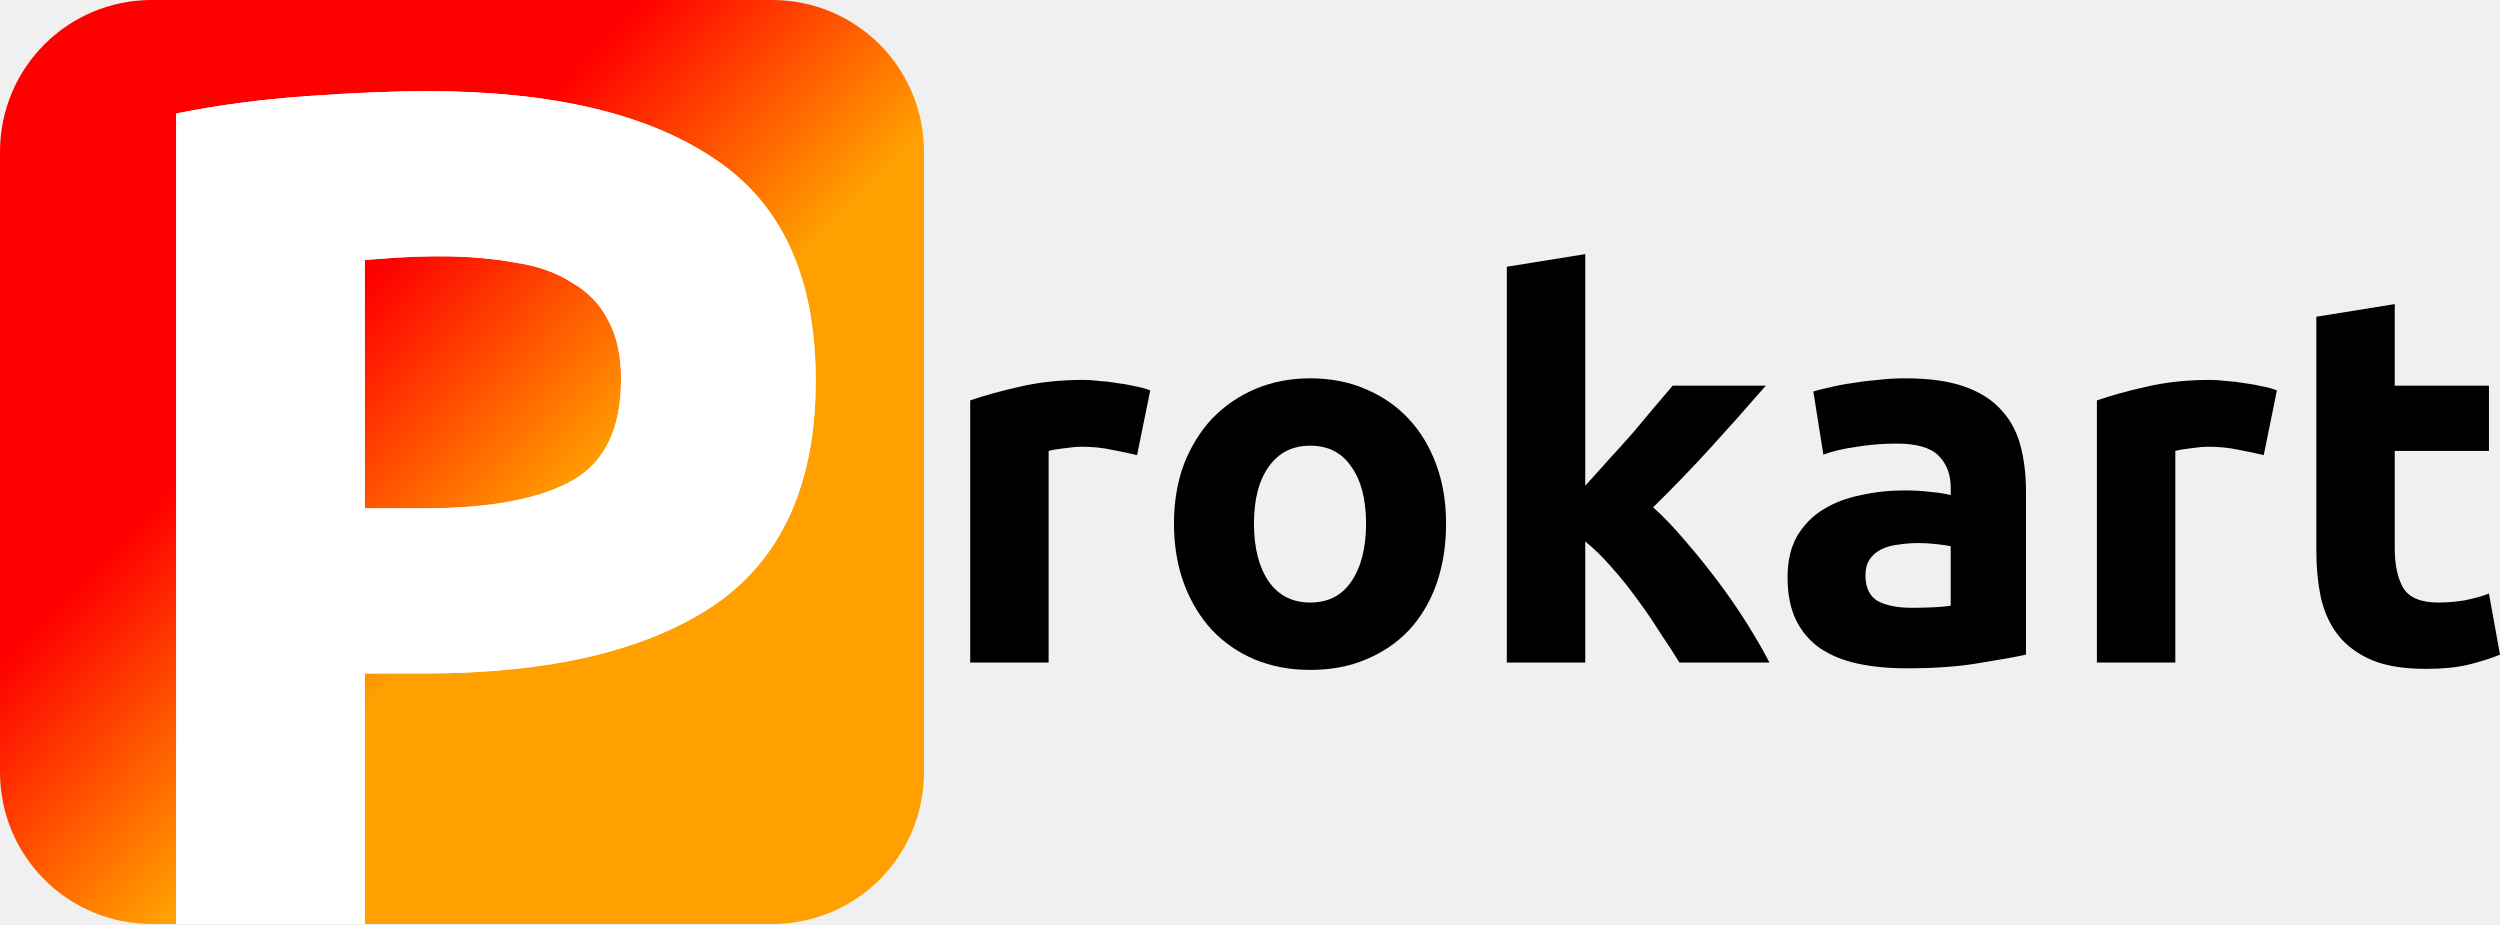
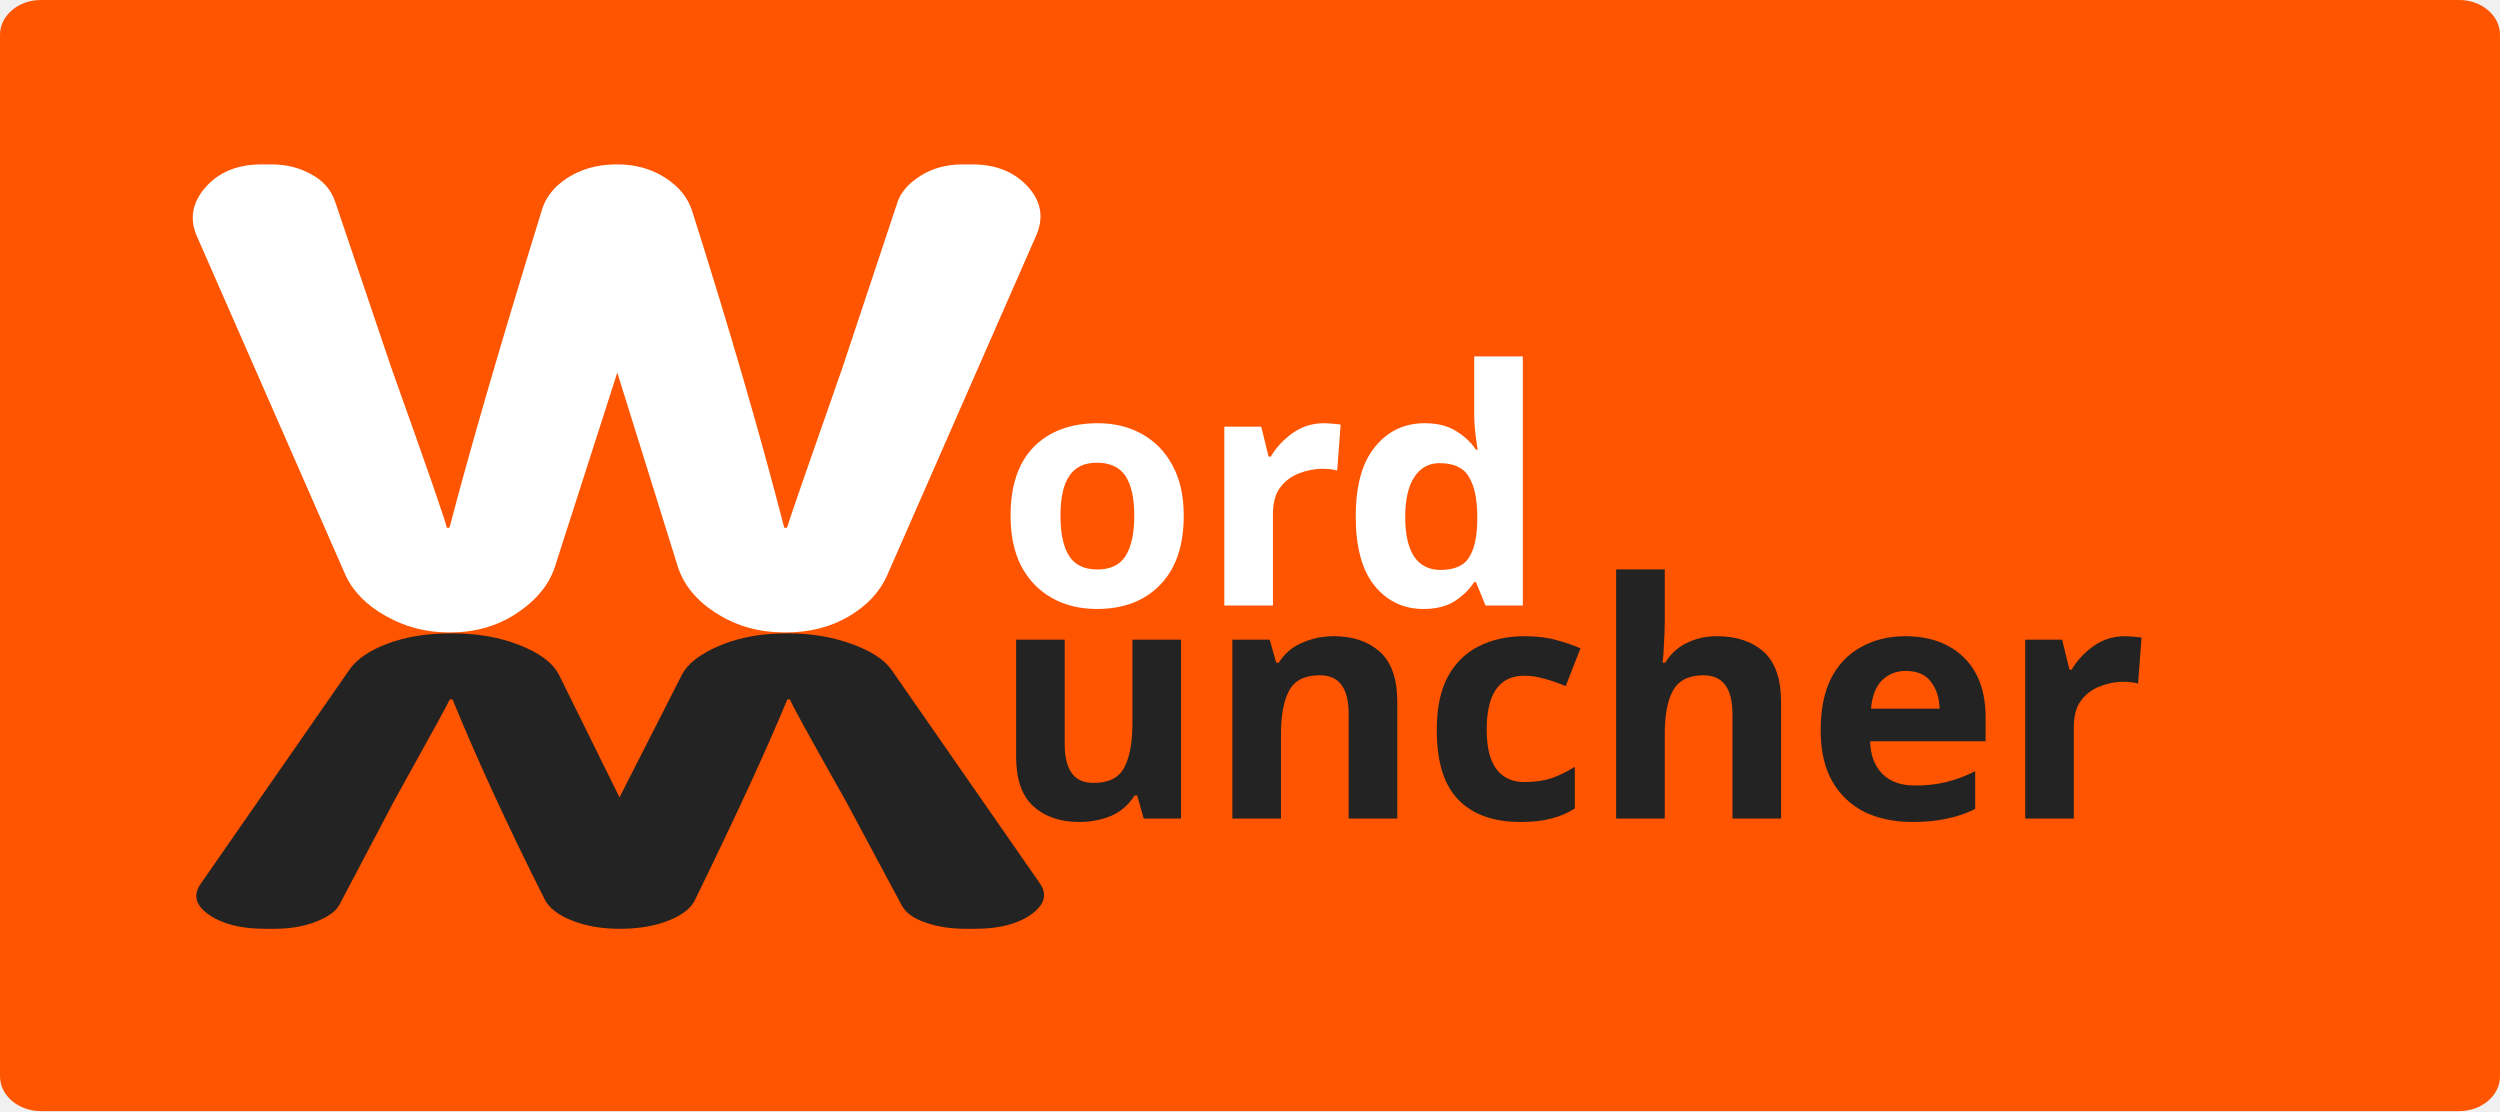
- <svg xmlns="http://www.w3.org/2000/svg" xmlns:xlink="http://www.w3.org/1999/xlink" width="108.224mm" height="40mm" viewBox="0 0 108.224 40" version="1.1" id="svg827">
-   <defs id="defs821">
-     <linearGradient xlink:href="#linearGradient839" id="linearGradient890" x1="404.465" y1="227.039" x2="438.974" y2="260.273" gradientUnits="userSpaceOnUse" gradientTransform="matrix(0.2645833,0,0,0.2645833,-92.14114,210.381)" />
-     <linearGradient id="linearGradient839">
-       <stop style="stop-color:#ff0000;stop-opacity:1" offset="0" id="stop835" />
-       <stop style="stop-color:#ffa000;stop-opacity:1" offset="1" id="stop837" />
-     </linearGradient>
+ <svg xmlns="http://www.w3.org/2000/svg" width="90mm" height="40mm" viewBox="0 0 90 40" version="1.1" id="svg5">
+   <defs id="defs2">
+     <rect x="253.749" y="108.387" width="41.716" height="45.353" id="rect88972" />
+     <rect x="30.803" y="363.953" width="166.145" height="185.232" id="rect6860" />
  </defs>
-   <g id="layer1" transform="translate(0,-257)">
-     <path style="fill:url(#linearGradient890);fill-opacity:1;fill-rule:nonzero;stroke:none;stroke-width:0.286;stroke-miterlimit:4;stroke-dasharray:none;stroke-opacity:1" d="M 6.578,257 C 2.934,257 0,259.933 0,263.578 v 26.844 C 0,294.066 2.934,297 6.578,297 h 1.049 v -35.086 c 1.779,-0.358 3.664,-0.609 5.652,-0.752 1.989,-0.143 3.733,-0.215 5.233,-0.215 5.408,0 9.56,0.986 12.456,2.956 2.896,1.935 4.344,5.124 4.344,9.567 0,4.479 -1.465,7.722 -4.396,9.729 -2.931,1.971 -7.118,2.956 -12.561,2.956 H 15.791 V 297 h 17.631 c 3.644,0 6.578,-2.934 6.578,-6.578 v -26.844 c 0,-3.644 -2.934,-6.578 -6.578,-6.578 z M 19.036,268.095 c -0.593,0 -1.186,0.018 -1.779,0.054 -0.558,0.036 -1.047,0.072 -1.466,0.107 v 10.75 h 2.564 c 2.826,0 4.955,-0.395 6.385,-1.183 1.431,-0.788 2.146,-2.257 2.146,-4.407 0,-1.039 -0.192,-1.899 -0.576,-2.58 -0.349,-0.681 -0.873,-1.218 -1.57,-1.612 -0.663,-0.43 -1.483,-0.717 -2.46,-0.86 -0.977,-0.179 -2.058,-0.269 -3.245,-0.269 z" id="rect870" />
-     <g aria-label="rokart" transform="matrix(0.2670095,0,0,0.2670095,-11.56635,124.3446)" style="font-style:normal;font-weight:normal;font-size:40px;line-height:1.25;font-family:sans-serif;letter-spacing:0px;word-spacing:0px;fill:#000000;fill-opacity:1;stroke:none" id="flowRoot1399">
-       <path d="m 227.667,570.613 q -1.707,-0.427 -4.011,-0.853 -2.304,-0.512 -4.949,-0.512 -1.195,0 -2.901,0.256 -1.621,0.171 -2.475,0.427 v 34.304 h -12.715 v -42.496 q 3.413,-1.195 8.021,-2.219 4.693,-1.109 10.411,-1.109 1.024,0 2.475,0.171 1.451,0.085 2.901,0.341 1.451,0.171 2.901,0.512 1.451,0.256 2.475,0.683 z" style="font-style:normal;font-variant:normal;font-weight:bold;font-stretch:normal;font-size:85.333px;font-family:Ubuntu;-inkscape-font-specification:Ubuntu;fill:#000000" id="path834" />
-       <path d="m 277.767,581.707 q 0,5.291 -1.536,9.728 -1.536,4.352 -4.437,7.509 -2.901,3.072 -6.997,4.779 -4.011,1.707 -9.045,1.707 -4.949,0 -9.045,-1.707 -4.011,-1.707 -6.912,-4.779 -2.901,-3.157 -4.523,-7.509 -1.621,-4.437 -1.621,-9.728 0,-5.291 1.621,-9.643 1.707,-4.352 4.608,-7.424 2.987,-3.072 6.997,-4.779 4.096,-1.707 8.875,-1.707 4.864,0 8.875,1.707 4.096,1.707 6.997,4.779 2.901,3.072 4.523,7.424 1.621,4.352 1.621,9.643 z m -12.971,0 q 0,-5.888 -2.389,-9.216 -2.304,-3.413 -6.656,-3.413 -4.352,0 -6.741,3.413 -2.389,3.328 -2.389,9.216 0,5.888 2.389,9.387 2.389,3.413 6.741,3.413 4.352,0 6.656,-3.413 2.389,-3.499 2.389,-9.387 z" style="font-style:normal;font-variant:normal;font-weight:bold;font-stretch:normal;font-size:85.333px;font-family:Ubuntu;-inkscape-font-specification:Ubuntu;fill:#000000" id="path836" />
-       <path d="m 300.331,575.563 q 1.877,-2.048 3.84,-4.267 2.048,-2.219 3.925,-4.352 1.877,-2.219 3.499,-4.181 1.707,-1.963 2.901,-3.413 h 15.104 q -4.523,5.205 -8.875,9.984 -4.267,4.693 -9.387,9.728 2.56,2.304 5.291,5.547 2.731,3.157 5.291,6.571 2.56,3.413 4.693,6.827 2.133,3.413 3.584,6.229 h -14.592 q -1.365,-2.219 -3.157,-4.864 -1.707,-2.731 -3.669,-5.376 -1.963,-2.731 -4.181,-5.205 -2.133,-2.475 -4.267,-4.181 v 19.627 h -12.715 v -64.171 l 12.715,-2.048 z" style="font-style:normal;font-variant:normal;font-weight:bold;font-stretch:normal;font-size:85.333px;font-family:Ubuntu;-inkscape-font-specification:Ubuntu;fill:#000000" id="path838" />
-       <path d="m 353.268,595.36 q 1.877,0 3.584,-0.085 1.707,-0.085 2.731,-0.256 v -9.643 q -0.768,-0.171 -2.304,-0.341 -1.536,-0.171 -2.816,-0.171 -1.792,0 -3.413,0.256 -1.536,0.171 -2.731,0.768 -1.195,0.597 -1.877,1.621 -0.683,1.024 -0.683,2.56 0,2.987 1.963,4.181 2.048,1.109 5.547,1.109 z m -1.024,-37.205 q 5.632,0 9.387,1.28 3.755,1.28 5.973,3.669 2.304,2.389 3.243,5.803 0.939,3.413 0.939,7.595 v 26.453 q -2.731,0.597 -7.595,1.365 -4.864,0.853 -11.776,0.853 -4.352,0 -7.936,-0.768 -3.499,-0.768 -6.059,-2.475 -2.56,-1.792 -3.925,-4.608 -1.365,-2.816 -1.365,-6.912 0,-3.925 1.536,-6.656 1.621,-2.731 4.267,-4.352 2.645,-1.621 6.059,-2.304 3.413,-0.768 7.083,-0.768 2.475,0 4.352,0.256 1.963,0.171 3.157,0.512 v -1.195 q 0,-3.243 -1.963,-5.205 -1.963,-1.963 -6.827,-1.963 -3.243,0 -6.4,0.512 -3.157,0.427 -5.461,1.28 l -1.621,-10.24 q 1.109,-0.341 2.731,-0.683 1.707,-0.427 3.669,-0.683 1.963,-0.341 4.096,-0.512 2.219,-0.256 4.437,-0.256 z" style="font-style:normal;font-variant:normal;font-weight:bold;font-stretch:normal;font-size:85.333px;font-family:Ubuntu;-inkscape-font-specification:Ubuntu;fill:#000000" id="path840" />
-       <path d="m 410.333,570.613 q -1.707,-0.427 -4.011,-0.853 -2.304,-0.512 -4.949,-0.512 -1.195,0 -2.901,0.256 -1.621,0.171 -2.475,0.427 v 34.304 h -12.715 v -42.496 q 3.413,-1.195 8.021,-2.219 4.693,-1.109 10.411,-1.109 1.024,0 2.475,0.171 1.451,0.085 2.901,0.341 1.451,0.171 2.901,0.512 1.451,0.256 2.475,0.683 z" style="font-style:normal;font-variant:normal;font-weight:bold;font-stretch:normal;font-size:85.333px;font-family:Ubuntu;-inkscape-font-specification:Ubuntu;fill:#000000" id="path842" />
-       <path d="m 418.856,548.171 12.715,-2.048 v 13.227 h 15.275 v 10.581 h -15.275 v 15.787 q 0,4.011 1.365,6.4 1.451,2.389 5.717,2.389 2.048,0 4.181,-0.341 2.219,-0.427 4.011,-1.109 l 1.792,9.899 q -2.304,0.939 -5.12,1.621 -2.816,0.683 -6.912,0.683 -5.205,0 -8.619,-1.365 -3.413,-1.451 -5.461,-3.925 -2.048,-2.56 -2.901,-6.144 -0.768,-3.584 -0.768,-7.936 z" style="font-style:normal;font-variant:normal;font-weight:bold;font-stretch:normal;font-size:85.333px;font-family:Ubuntu;-inkscape-font-specification:Ubuntu;fill:#000000" id="path844" />
+   <g id="layer1" transform="translate(108.8883,2.692753)">
+     <rect style="fill:#ff5400;fill-opacity:1;stroke:none;stroke-width:0.757;stroke-miterlimit:4;stroke-dasharray:none" id="rect2590-3-1-5-0" width="90" height="40" x="-108.888" y="-2.693" ry="1.254" rx="1.471" />
+     <g aria-label="W" transform="matrix(0.8522588,0,0,0.6744779,-320.5542,-75.55614)" id="text88970-2-8-6-3" style="font-size:40px;line-height:1.25;font-family:Dyuthi;-inkscape-font-specification:'Dyuthi, Normal';letter-spacing:0px;white-space:pre;shape-inside:url(#rect88972);fill:#ffffff;fill-opacity:1">
+       <path d="m 289.004,116.805 q 0,0 0.43,0 1.484,0 2.344,1.191 0.859,1.191 0.332,2.656 l -6.27,18.066 q -0.469,1.348 -1.621,2.207 -1.152,0.859 -2.656,0.859 h -0.078 q -1.582,0 -2.832,-0.996 -1.27,-0.996 -1.66,-2.5 l -2.559,-10.371 -2.637,10.371 q -0.371,1.445 -1.641,2.5 -1.211,0.996 -2.773,0.996 h -0.078 q -1.426,0 -2.656,-0.879 -1.23,-0.879 -1.699,-2.188 l -6.27,-18.066 q -0.488,-1.387 0.352,-2.617 0.859,-1.23 2.363,-1.23 h 0.43 q 0.938,0 1.68,0.527 0.762,0.508 1.016,1.484 l 2.363,8.828 q 2.363,8.359 2.344,8.555 h 0.117 q 1.289,-6.25 3.887,-16.895 0.234,-1.074 1.094,-1.777 0.859,-0.703 2.031,-0.723 h 0.078 q 1.133,0 2.012,0.703 0.879,0.703 1.152,1.797 2.363,9.414 3.887,16.895 h 0.117 q 0.098,-0.469 2.344,-8.555 l 2.324,-8.828 q 0.215,-0.801 0.977,-1.406 0.762,-0.605 1.758,-0.605 z" style="font-size:40px;line-height:1.25;font-family:Dyuthi;-inkscape-font-specification:'Dyuthi, Normal';letter-spacing:0px;white-space:pre;shape-inside:url(#rect88972);fill:#ffffff;fill-opacity:1" id="path115808-1-7-2-5" />
    </g>
-     <path style="fill:#ffffff;fill-opacity:1;fill-rule:nonzero;stroke:none;stroke-width:0.286;stroke-miterlimit:4;stroke-dasharray:none;stroke-opacity:1" d="m 18.512,260.946 c -1.5,0 -3.244,0.072 -5.233,0.215 -1.989,0.143 -3.873,0.394 -5.652,0.752 v 35.086 h 8.164 v -10.845 h 2.564 c 5.443,0 9.63,-0.985 12.561,-2.956 2.931,-2.007 4.396,-5.25 4.396,-9.729 0,-4.443 -1.448,-7.632 -4.344,-9.567 -2.896,-1.971 -7.048,-2.956 -12.456,-2.956 z m 0.523,7.149 c 1.186,0 2.268,0.089 3.245,0.269 0.977,0.143 1.797,0.43 2.46,0.86 0.698,0.394 1.222,0.931 1.57,1.612 0.384,0.681 0.576,1.541 0.576,2.58 0,2.15 -0.716,3.619 -2.146,4.407 -1.431,0.788 -3.559,1.183 -6.385,1.183 h -2.564 v -10.75 c 0.419,-0.036 0.907,-0.072 1.466,-0.107 0.593,-0.036 1.186,-0.054 1.779,-0.054 z" id="path945" />
+     <text xml:space="preserve" style="font-size:11.8px;line-height:1.25;font-family:sans-serif;letter-spacing:0px;fill:#ffffff;fill-opacity:1;stroke-width:0.295" x="-73.041" y="19.106" id="text14490-6-6-5-5">
+       <tspan id="tspan14488-8-3-2-8" style="font-style:normal;font-variant:normal;font-weight:bold;font-stretch:normal;font-size:11.8px;font-family:sans-serif;-inkscape-font-specification:'sans-serif, Bold';font-variant-ligatures:normal;font-variant-caps:normal;font-variant-numeric:normal;font-variant-east-asian:normal;fill:#ffffff;fill-opacity:1;stroke-width:0.295" x="-73.041" y="19.106">ord</tspan>
+     </text>
+     <text xml:space="preserve" style="font-size:11.8px;line-height:1.25;font-family:sans-serif;letter-spacing:0px;fill:#232323;fill-opacity:1;stroke-width:0.295" x="-73.198" y="26.774" id="text14490-3-2-8-6-71">
+       <tspan id="tspan14488-6-0-5-9-7" style="font-weight:bold;fill:#232323;fill-opacity:1;stroke-width:0.295" x="-73.198" y="26.774">uncher</tspan>
+     </text>
+     <g aria-label="W" transform="matrix(-0.8522588,0,0,-0.4257432,147.3028,80.47194)" id="text88970-1-2-5-1-0" style="font-size:40px;line-height:1.25;font-family:Dyuthi;-inkscape-font-specification:'Dyuthi, Normal';letter-spacing:0px;white-space:pre;shape-inside:url(#rect88972);fill:#232323;fill-opacity:1">
+       <path d="m 289.004,116.805 q 0,0 0.43,0 1.484,0 2.344,1.191 0.859,1.191 0.332,2.656 l -6.27,18.066 q -0.469,1.348 -1.621,2.207 -1.152,0.859 -2.656,0.859 h -0.078 q -1.582,0 -2.832,-0.996 -1.27,-0.996 -1.66,-2.5 l -2.559,-10.371 -2.637,10.371 q -0.371,1.445 -1.641,2.5 -1.211,0.996 -2.773,0.996 h -0.078 q -1.426,0 -2.656,-0.879 -1.23,-0.879 -1.699,-2.188 l -6.27,-18.066 q -0.488,-1.387 0.352,-2.617 0.859,-1.23 2.363,-1.23 h 0.43 q 0.938,0 1.68,0.527 0.762,0.508 1.016,1.484 l 2.363,8.828 q 2.363,8.359 2.344,8.555 h 0.117 q 1.289,-6.25 3.887,-16.895 0.234,-1.074 1.094,-1.777 0.859,-0.703 2.031,-0.723 h 0.078 q 1.133,0 2.012,0.703 0.879,0.703 1.152,1.797 2.363,9.414 3.887,16.895 h 0.117 q 0.098,-0.469 2.344,-8.555 l 2.324,-8.828 q 0.215,-0.801 0.977,-1.406 0.762,-0.605 1.758,-0.605 z" style="font-size:40px;line-height:1.25;font-family:Dyuthi;-inkscape-font-specification:'Dyuthi, Normal';letter-spacing:0px;white-space:pre;shape-inside:url(#rect88972);fill:#232323;fill-opacity:1" id="path115808-5-3-0-3-6" />
+     </g>
  </g>
</svg>
